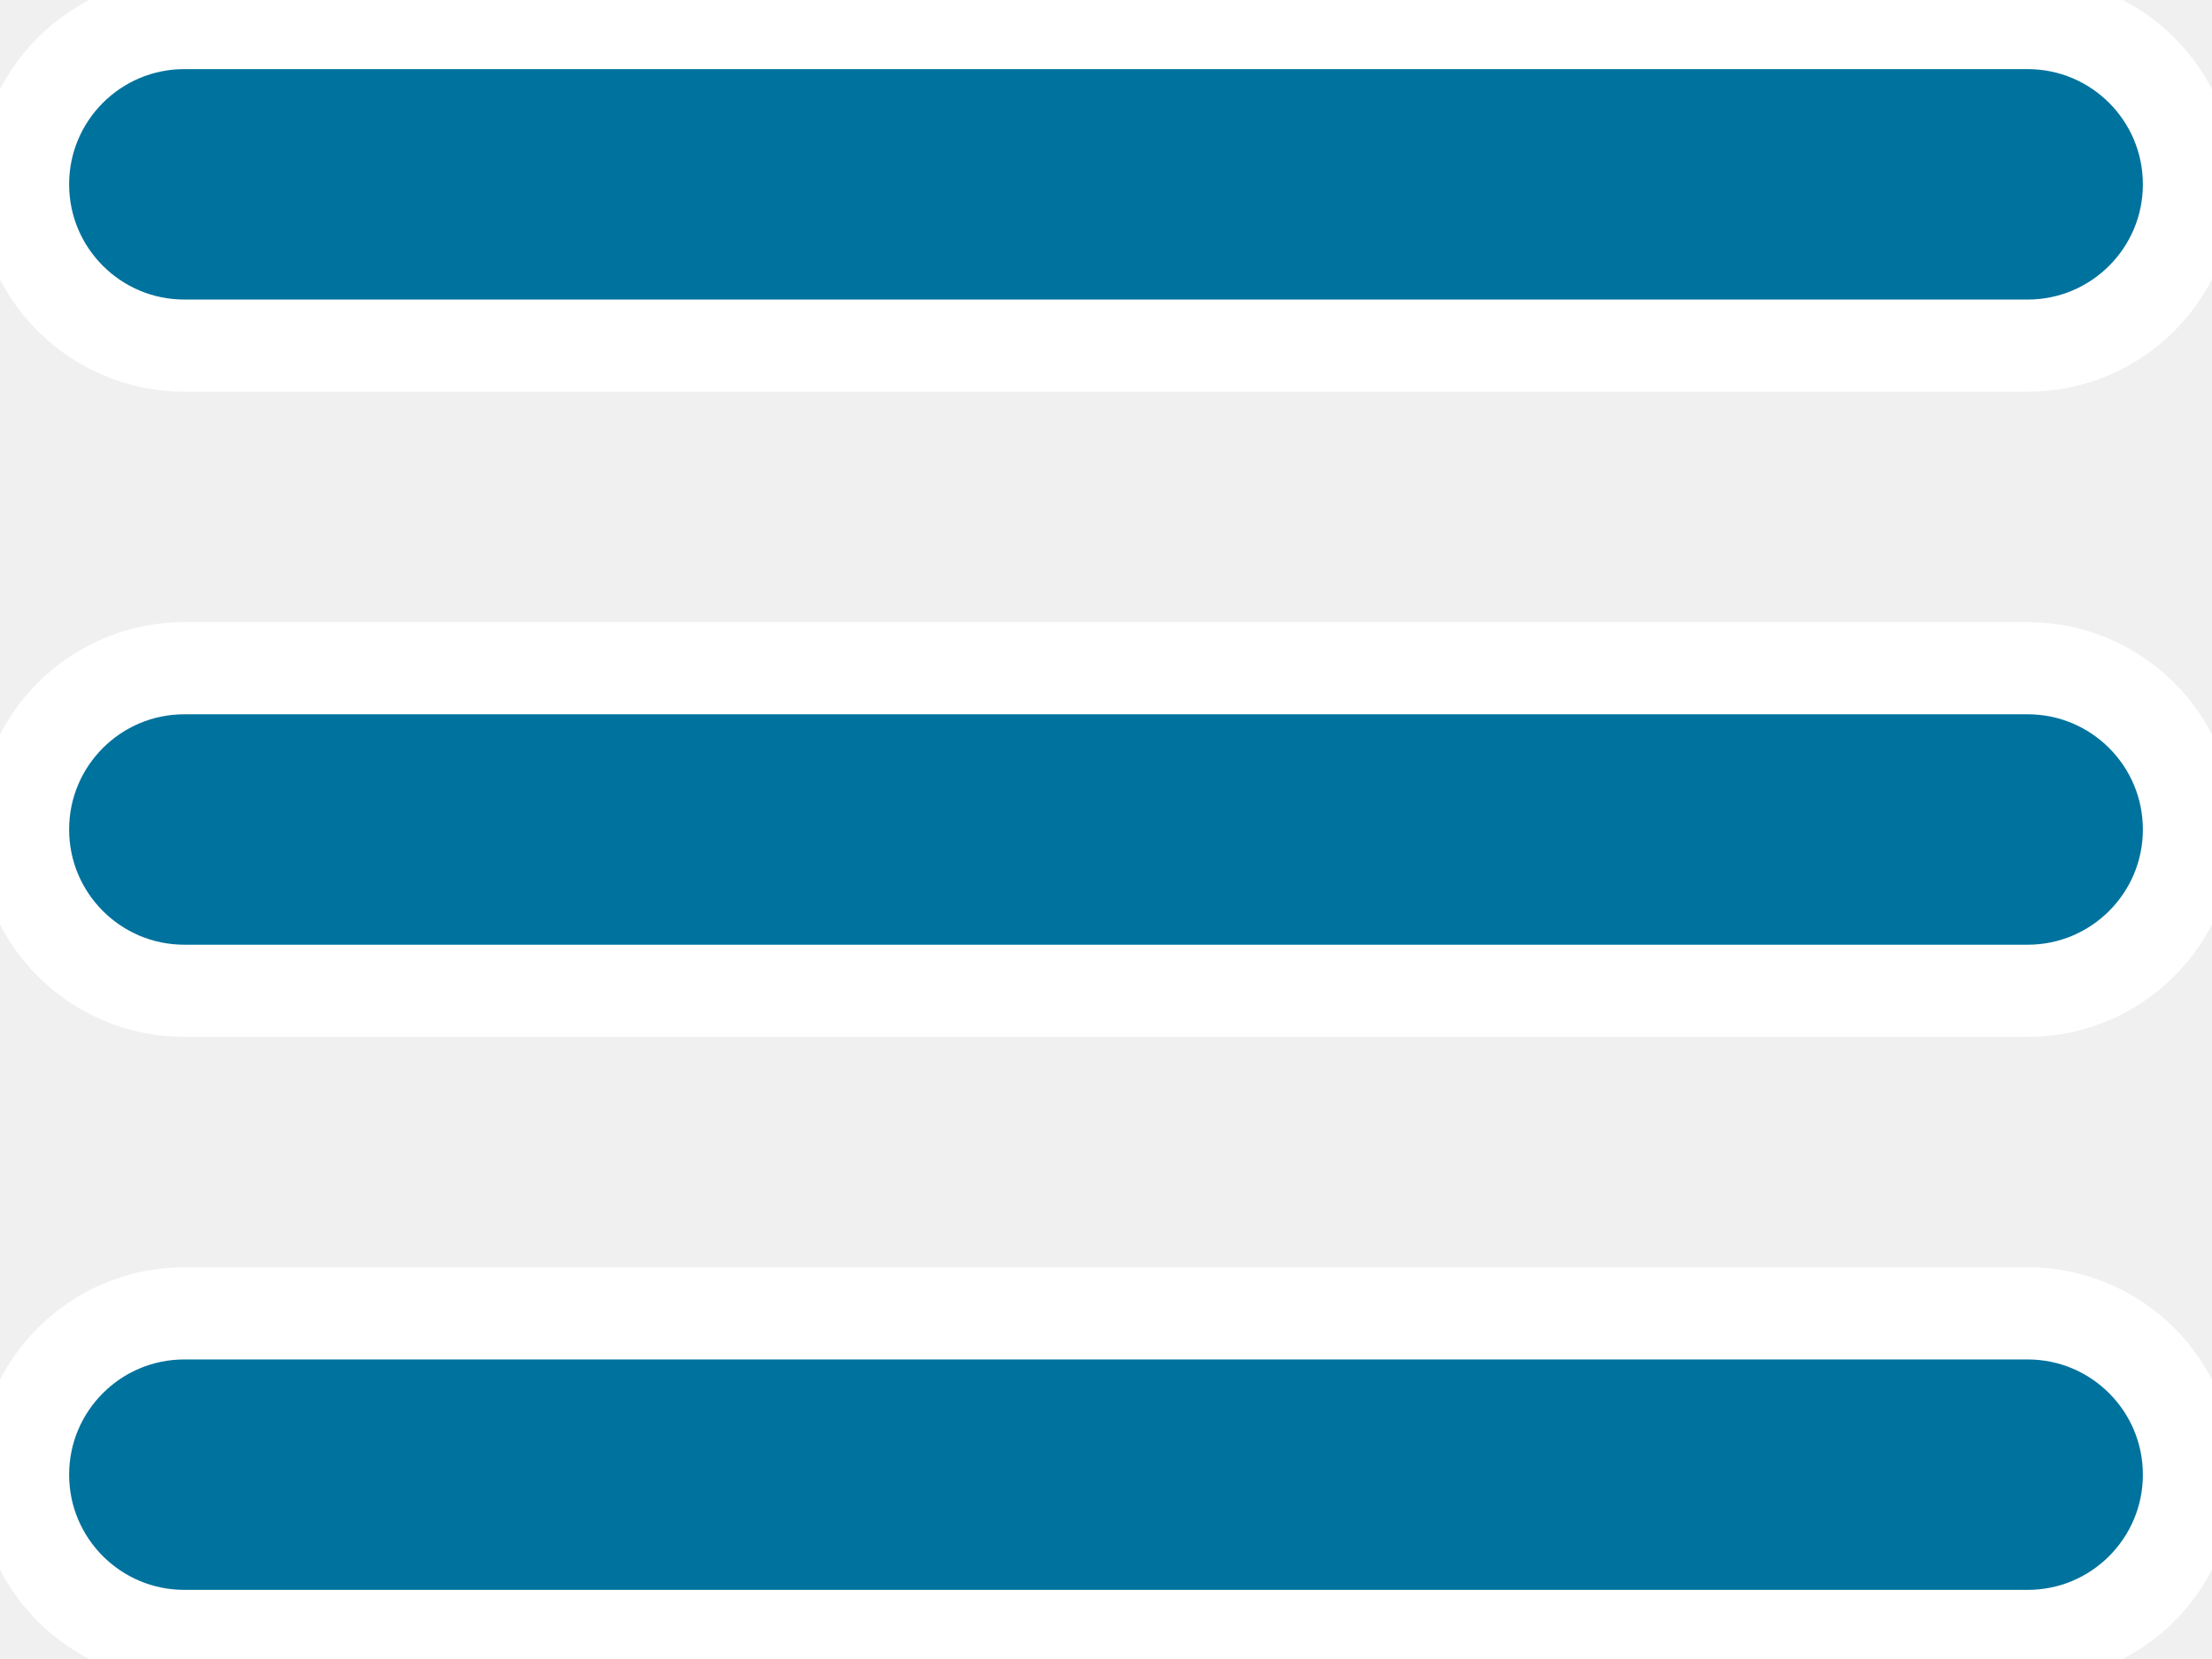
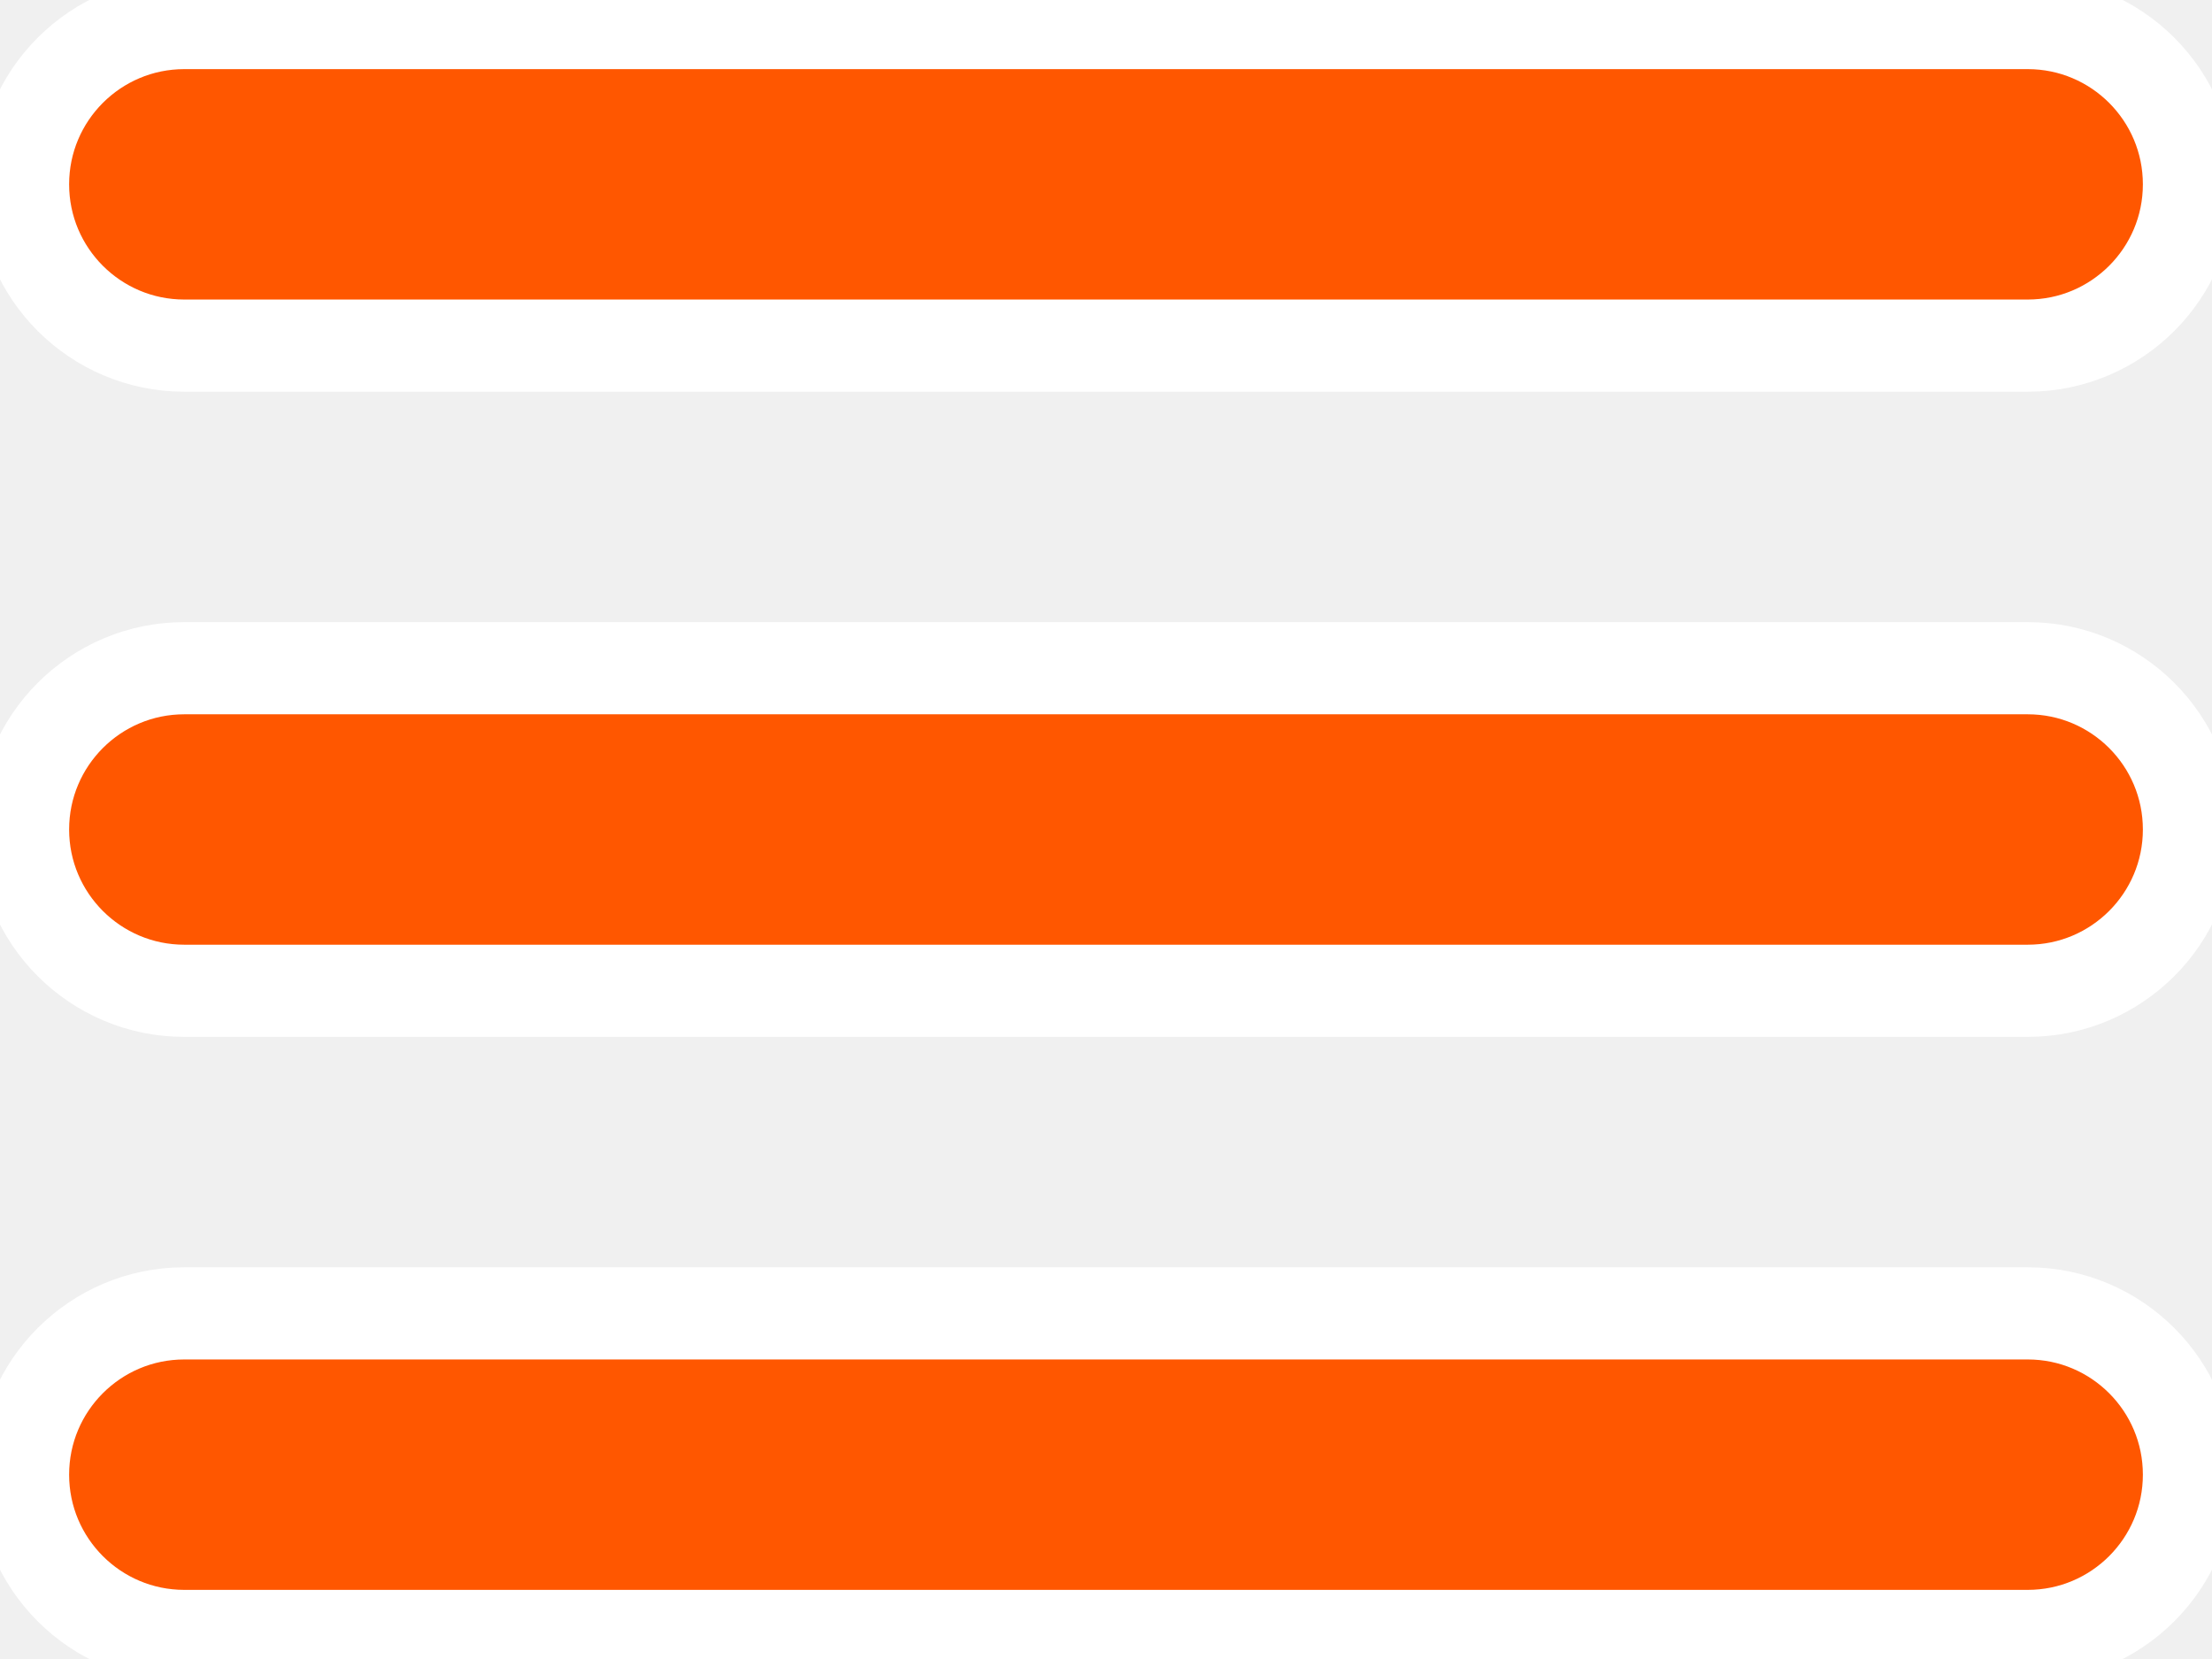
<svg xmlns="http://www.w3.org/2000/svg" width="24" height="18" viewBox="0 0 24 18" fill="none">
-   <rect x="0.25" y="0.25" width="23.5" height="3.5" rx="1.75" fill="#00729E" stroke="white" stroke-width="1" />
-   <rect x="0.25" y="14.25" width="23.5" height="3.5" rx="1.75" fill="#00729E" stroke="white" stroke-width="1" />
-   <rect x="0.25" y="7.25" width="23.5" height="3.5" rx="1.75" fill="#00729E" stroke="white" stroke-width="1" />
+   <rect x="0.25" y="0.25" width="23.5" height="3.5" rx="1.75" fill="#FF5700" stroke="white" stroke-width="1" />
+   <rect x="0.25" y="14.25" width="23.5" height="3.5" rx="1.75" fill="#FF5700" stroke="white" stroke-width="1" />
+   <rect x="0.25" y="7.25" width="23.5" height="3.5" rx="1.75" fill="#FF5700" stroke="white" stroke-width="1" />
</svg>
